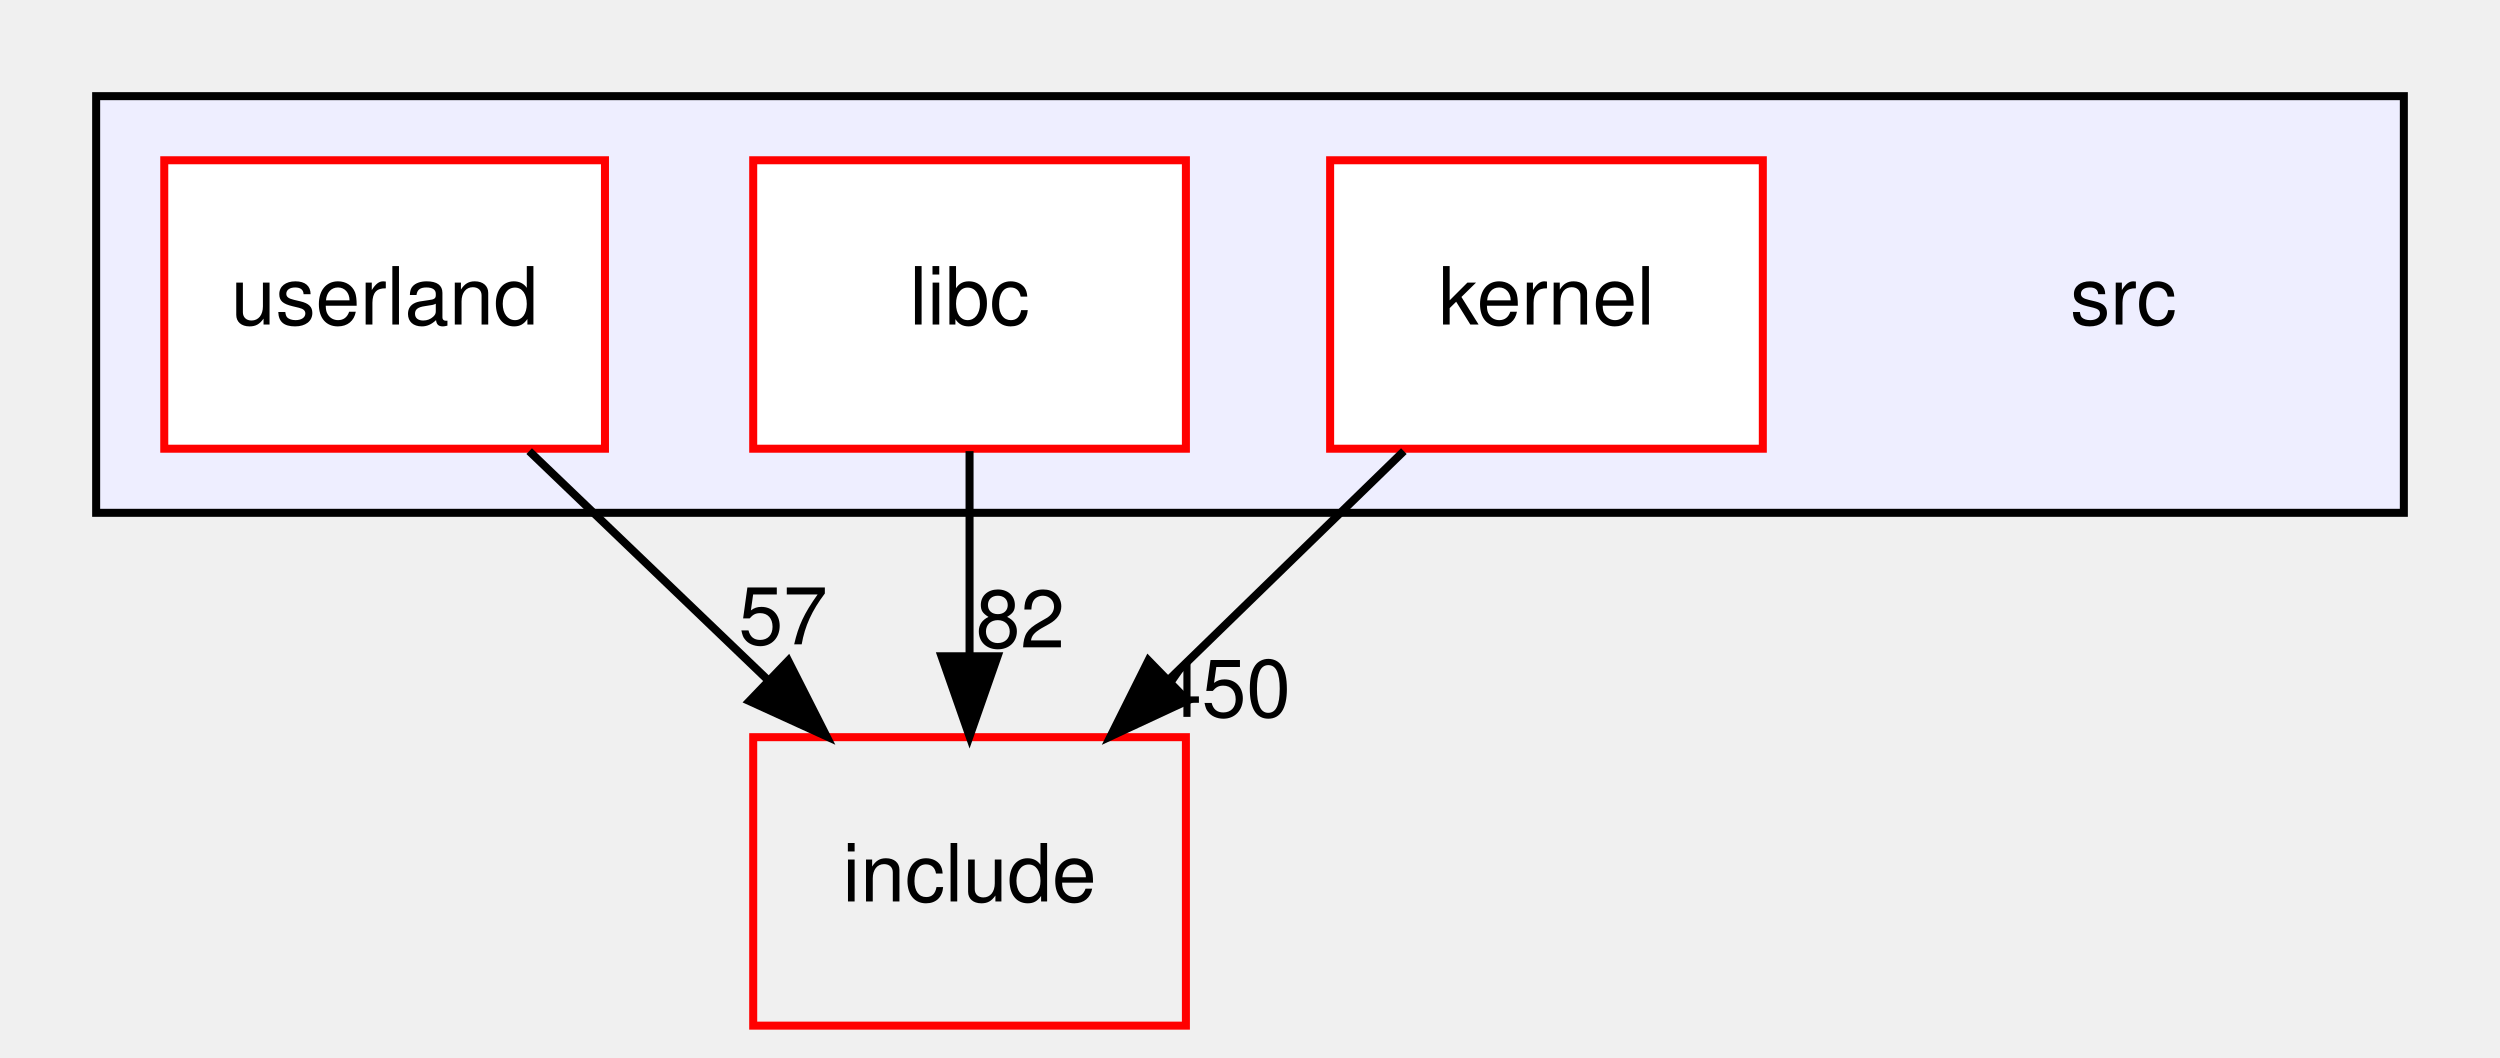
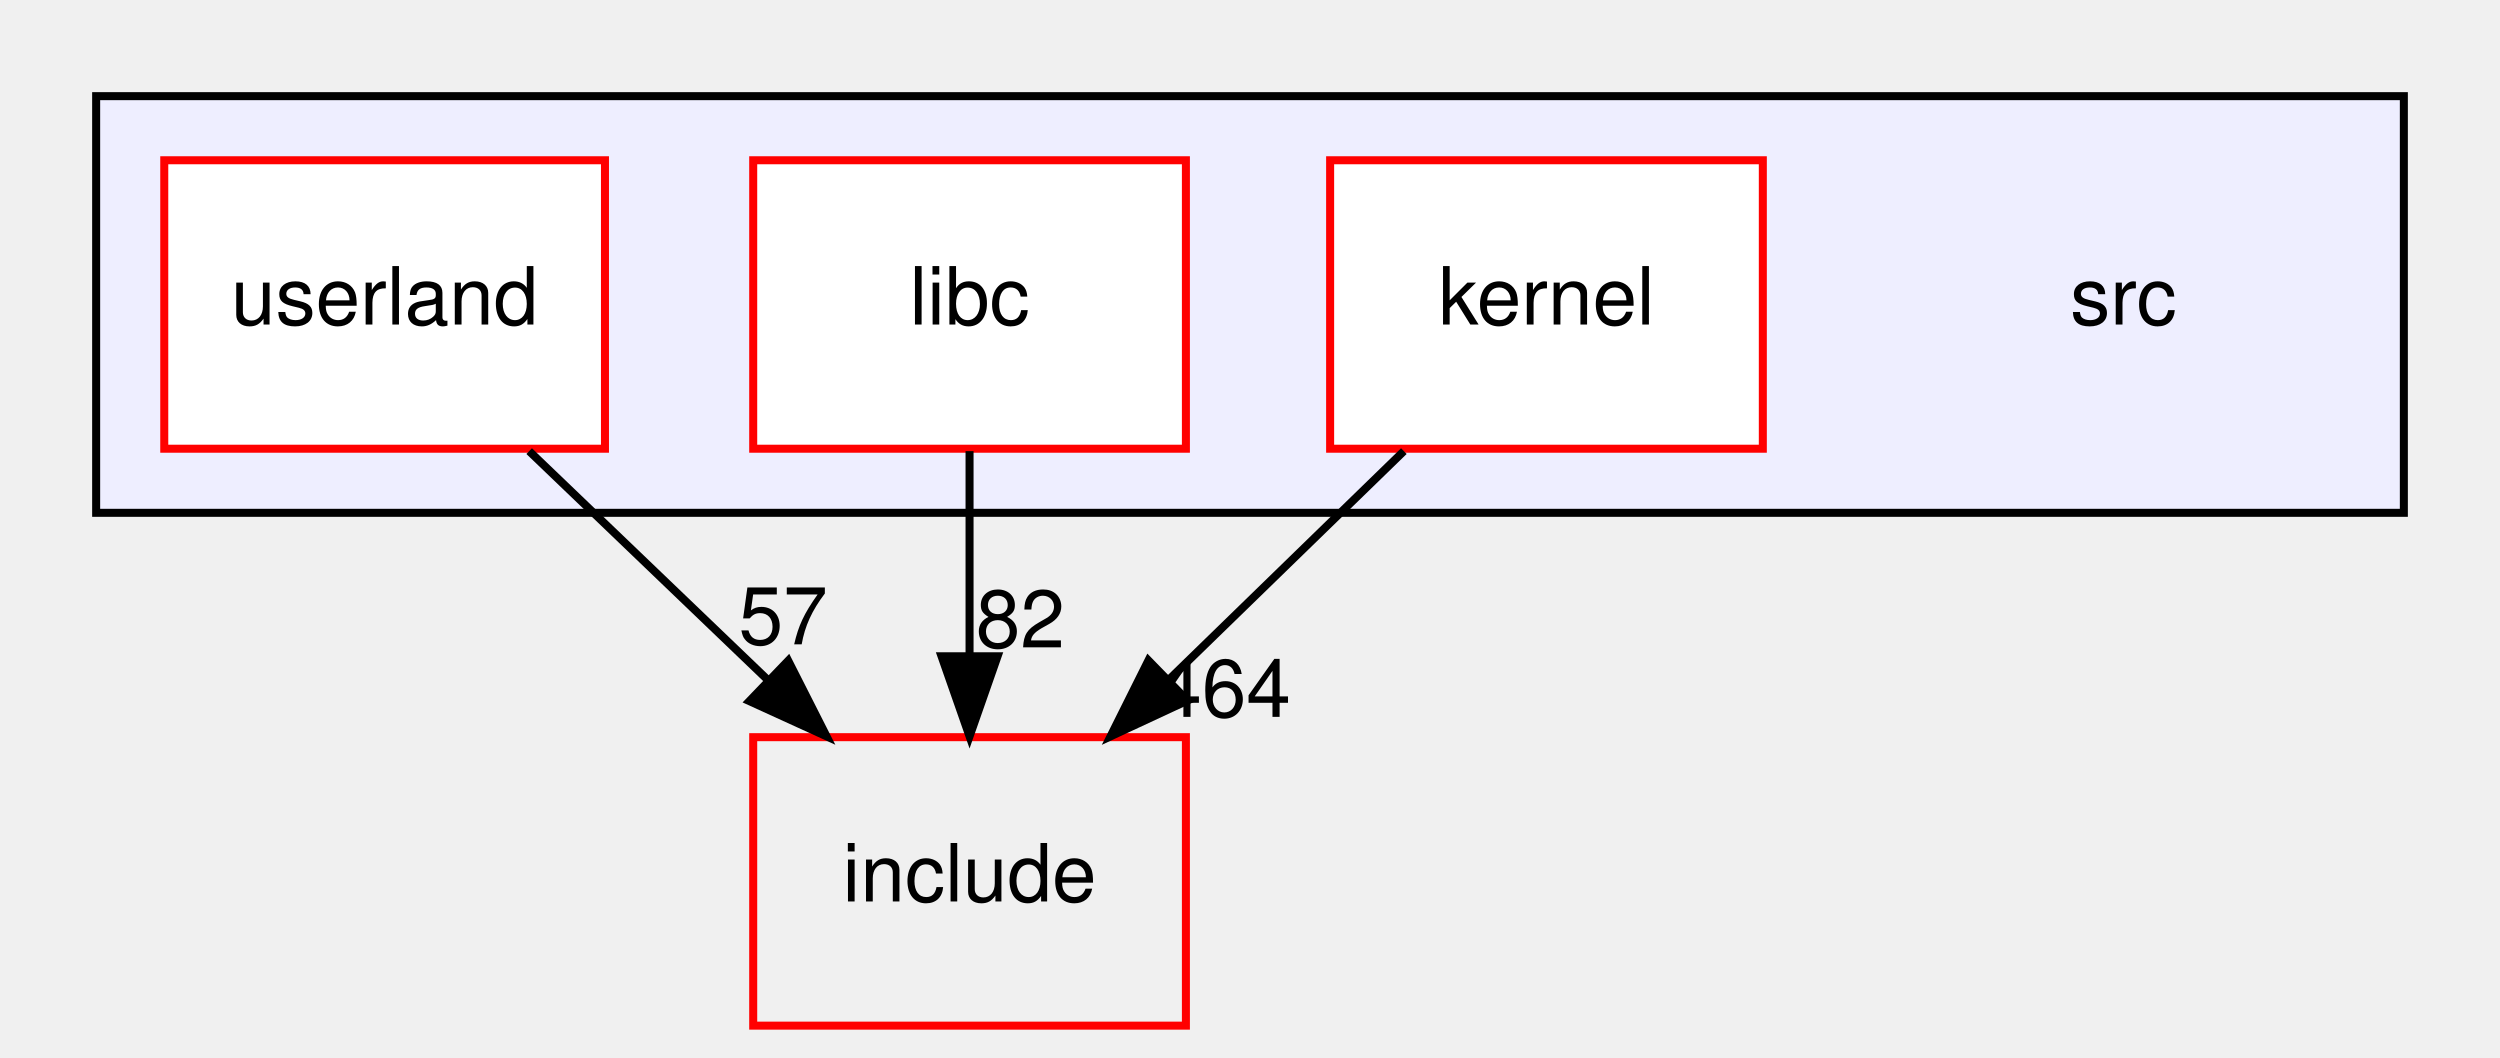
<svg xmlns="http://www.w3.org/2000/svg" xmlns:xlink="http://www.w3.org/1999/xlink" width="312pt" height="132pt" viewBox="0.00 0.00 312.00 132.00">
  <g id="graph0" class="graph" transform="scale(1 1) rotate(0) translate(4 128)">
    <g id="clust1" class="cluster">
      <g id="a_clust1">
        <a xlink:href="dir_68267d1309a1af8e8297ef4c3efbcdba.html" target="_top">
          <polygon fill="#eeeeff" stroke="black" points="8,-64 8,-116 296,-116 296,-64 8,-64" />
        </a>
      </g>
    </g>
    <g id="node1" class="node">
      <text text-anchor="middle" x="261" y="-87.5" font-family="Helvetica,sans-Serif" font-size="10.00">src</text>
    </g>
    <g id="node2" class="node">
      <g id="a_node2">
        <a xlink:href="dir_cbd7f246bdf7dc0a50281a272327e6ed.html" target="_top" xlink:title="kernel">
          <polygon fill="white" stroke="red" points="216,-108 162,-108 162,-72 216,-72 216,-108" />
          <text text-anchor="middle" x="189" y="-87.5" font-family="Helvetica,sans-Serif" font-size="10.00">kernel</text>
        </a>
      </g>
    </g>
    <g id="node5" class="node">
      <g id="a_node5">
        <a xlink:href="dir_d44c64559bbebec7f509842c48db8b23.html" target="_top" xlink:title="include">
          <polygon fill="none" stroke="red" points="144,-36 90,-36 90,0 144,0 144,-36" />
          <text text-anchor="middle" x="117" y="-15.5" font-family="Helvetica,sans-Serif" font-size="10.00">include</text>
        </a>
      </g>
    </g>
    <g id="edge2" class="edge">
      <path fill="none" stroke="black" d="M171.2,-71.7C162.4,-63.14 151.62,-52.66 142,-43.3" />
      <polygon fill="black" stroke="black" points="144.2,-40.57 134.59,-36.1 139.32,-45.58 144.2,-40.57" />
      <g id="a_edge2-headlabel">
-         <a xlink:href="dir_000005_000000.html" target="_top" xlink:title="450">
-           <text text-anchor="middle" x="148.76" y="-38.54" font-family="Helvetica,sans-Serif" font-size="10.00">450</text>
+         <a xlink:href="dir_000005_000000.html" target="_top" xlink:title="464">
+           <text text-anchor="middle" x="148.76" y="-38.54" font-family="Helvetica,sans-Serif" font-size="10.00">464</text>
        </a>
      </g>
    </g>
    <g id="node3" class="node">
      <g id="a_node3">
        <a xlink:href="dir_ee3448fa1dc3d93b4fb7d6fba5be0d5c.html" target="_top" xlink:title="libc">
          <polygon fill="white" stroke="red" points="144,-108 90,-108 90,-72 144,-72 144,-108" />
          <text text-anchor="middle" x="117" y="-87.5" font-family="Helvetica,sans-Serif" font-size="10.00">libc</text>
        </a>
      </g>
    </g>
    <g id="edge3" class="edge">
      <path fill="none" stroke="black" d="M117,-71.7C117,-63.98 117,-54.71 117,-46.11" />
      <polygon fill="black" stroke="black" points="120.5,-46.1 117,-36.1 113.5,-46.1 120.5,-46.1" />
      <g id="a_edge3-headlabel">
        <a xlink:href="dir_000032_000000.html" target="_top" xlink:title="82">
          <text text-anchor="middle" x="123.34" y="-47.2" font-family="Helvetica,sans-Serif" font-size="10.00">82</text>
        </a>
      </g>
    </g>
    <g id="node4" class="node">
      <g id="a_node4">
        <a xlink:href="dir_173c9e88aa581eef1e30c63858f75f59.html" target="_top" xlink:title="userland">
          <polygon fill="white" stroke="red" points="71.5,-108 16.5,-108 16.5,-72 71.5,-72 71.5,-108" />
          <text text-anchor="middle" x="44" y="-87.5" font-family="Helvetica,sans-Serif" font-size="10.00">userland</text>
        </a>
      </g>
    </g>
    <g id="edge1" class="edge">
      <path fill="none" stroke="black" d="M62.04,-71.7C71.06,-63.05 82.12,-52.45 91.94,-43.03" />
      <polygon fill="black" stroke="black" points="94.37,-45.55 99.16,-36.1 89.52,-40.5 94.37,-45.55" />
      <g id="a_edge1-headlabel">
        <a xlink:href="dir_000033_000000.html" target="_top" xlink:title="57">
          <text text-anchor="middle" x="93.74" y="-47.59" font-family="Helvetica,sans-Serif" font-size="10.00">57</text>
        </a>
      </g>
    </g>
  </g>
</svg>
